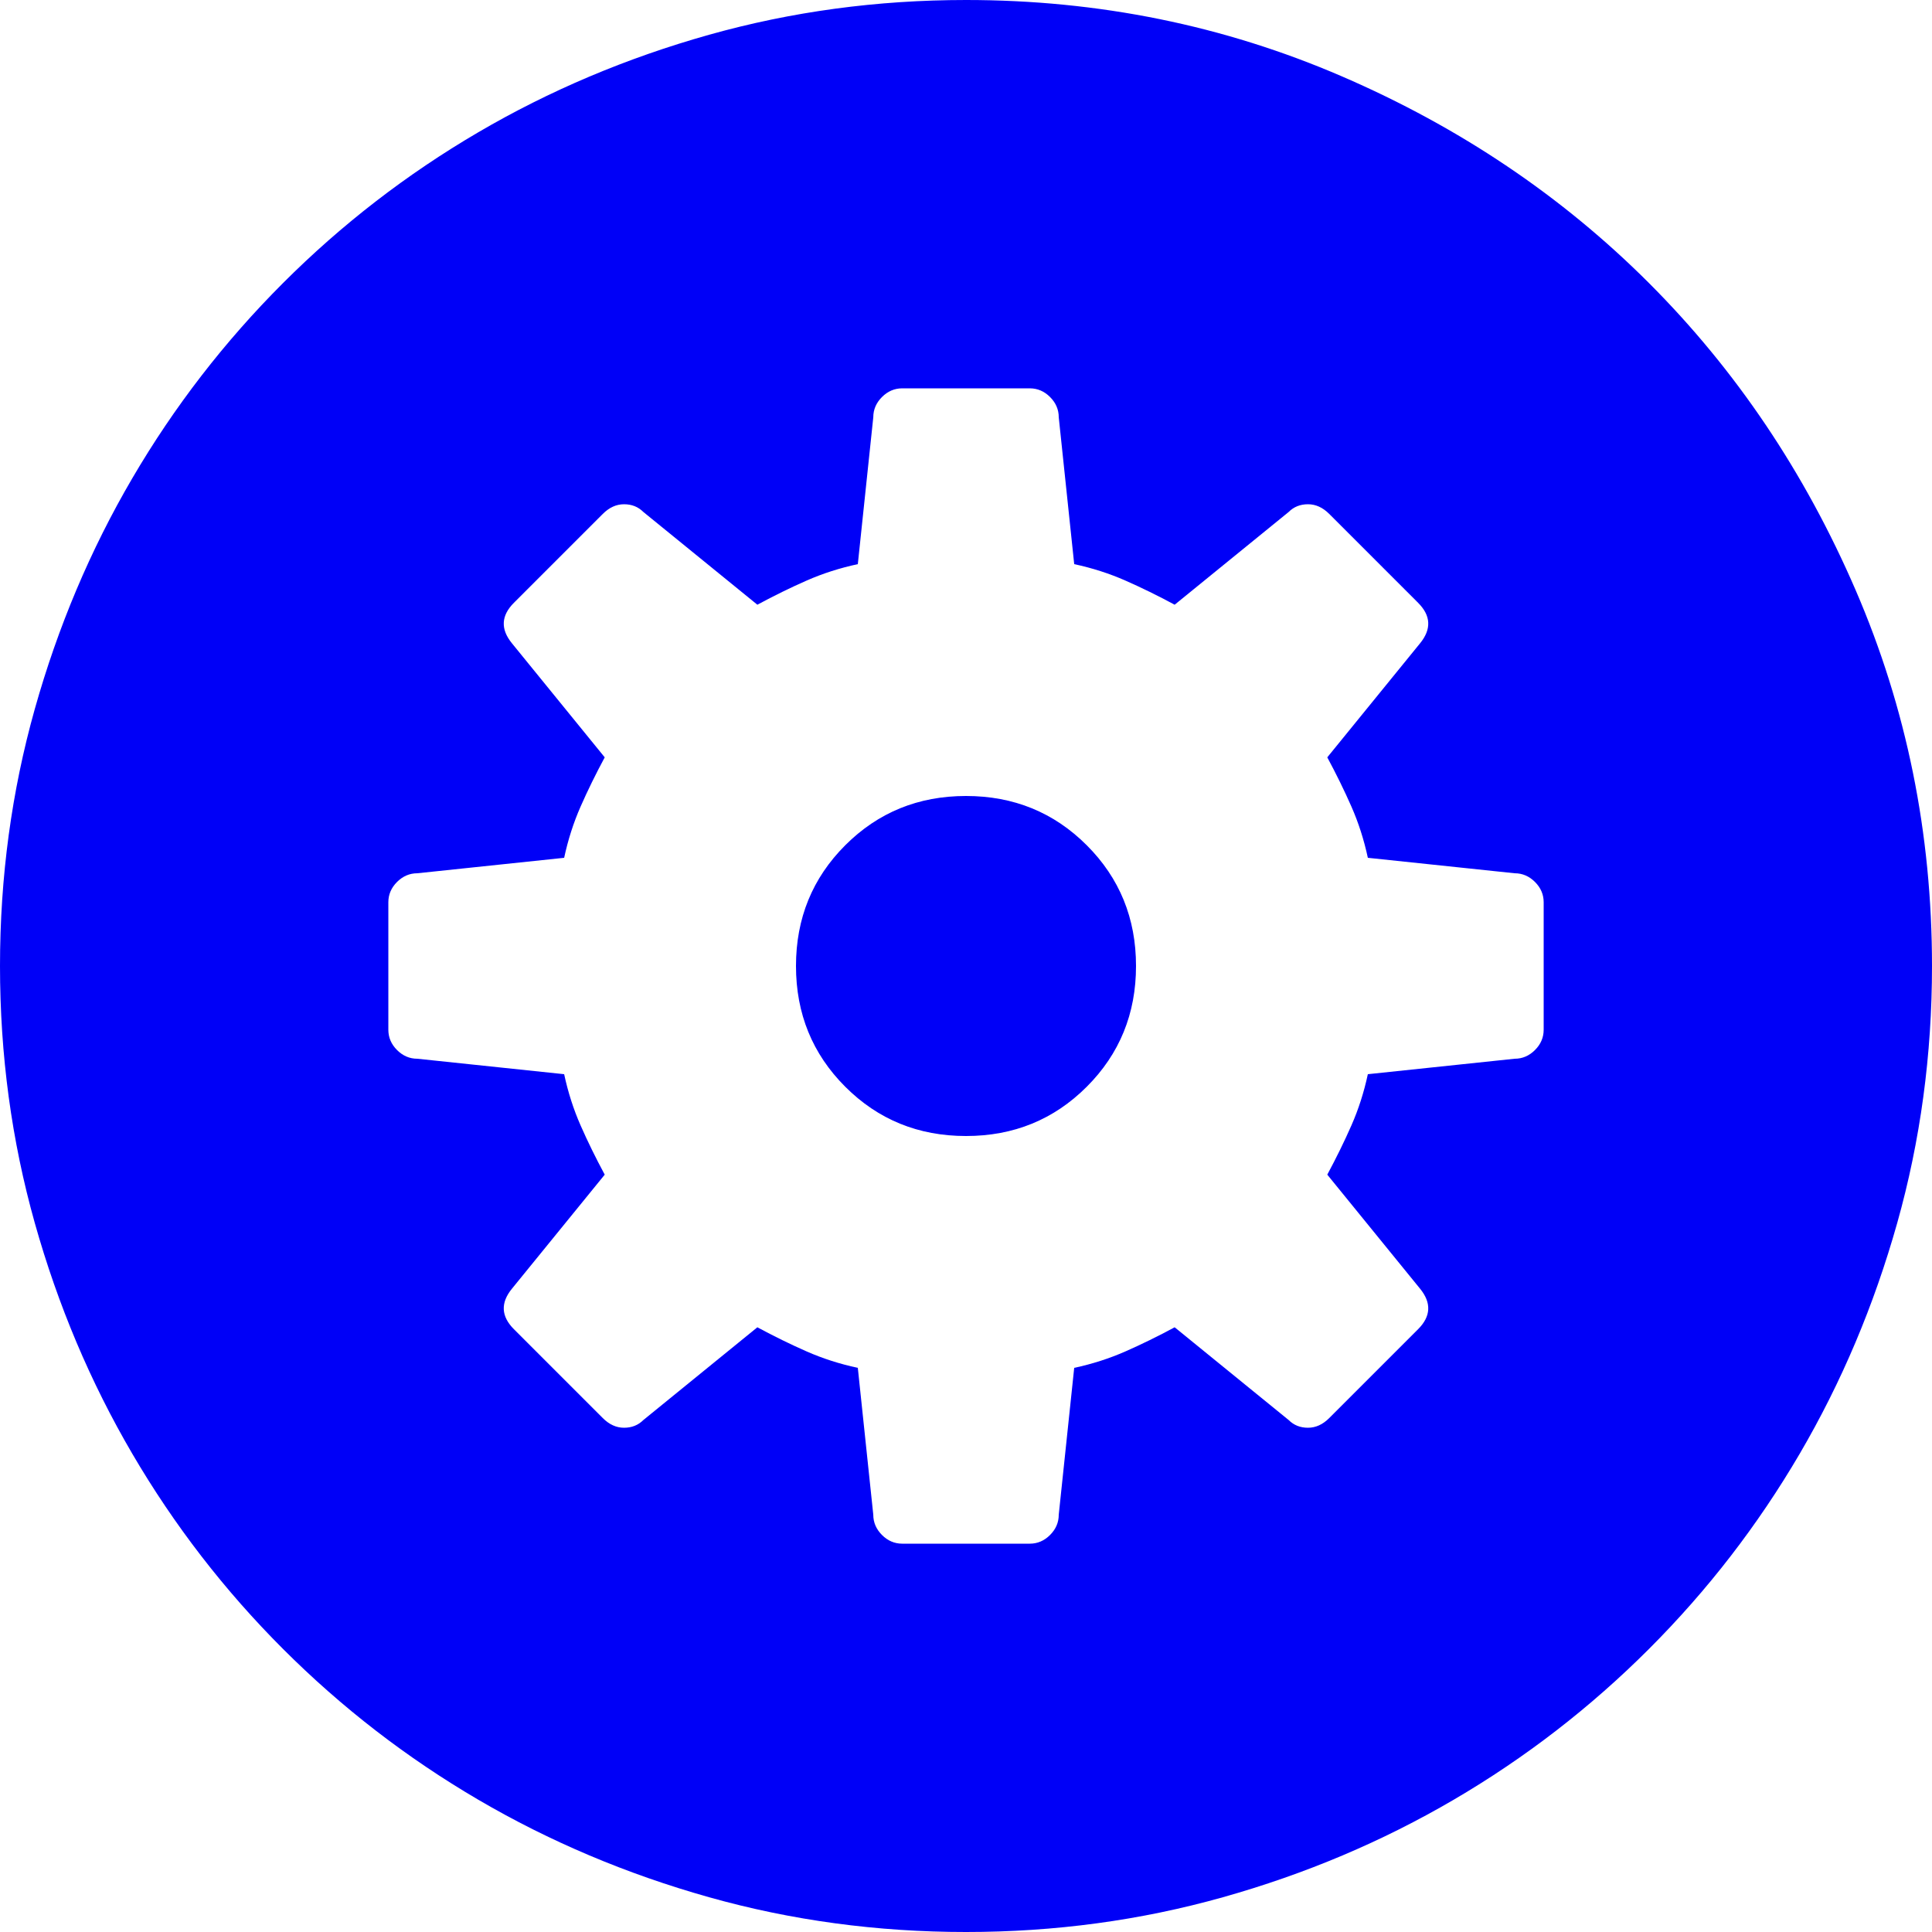
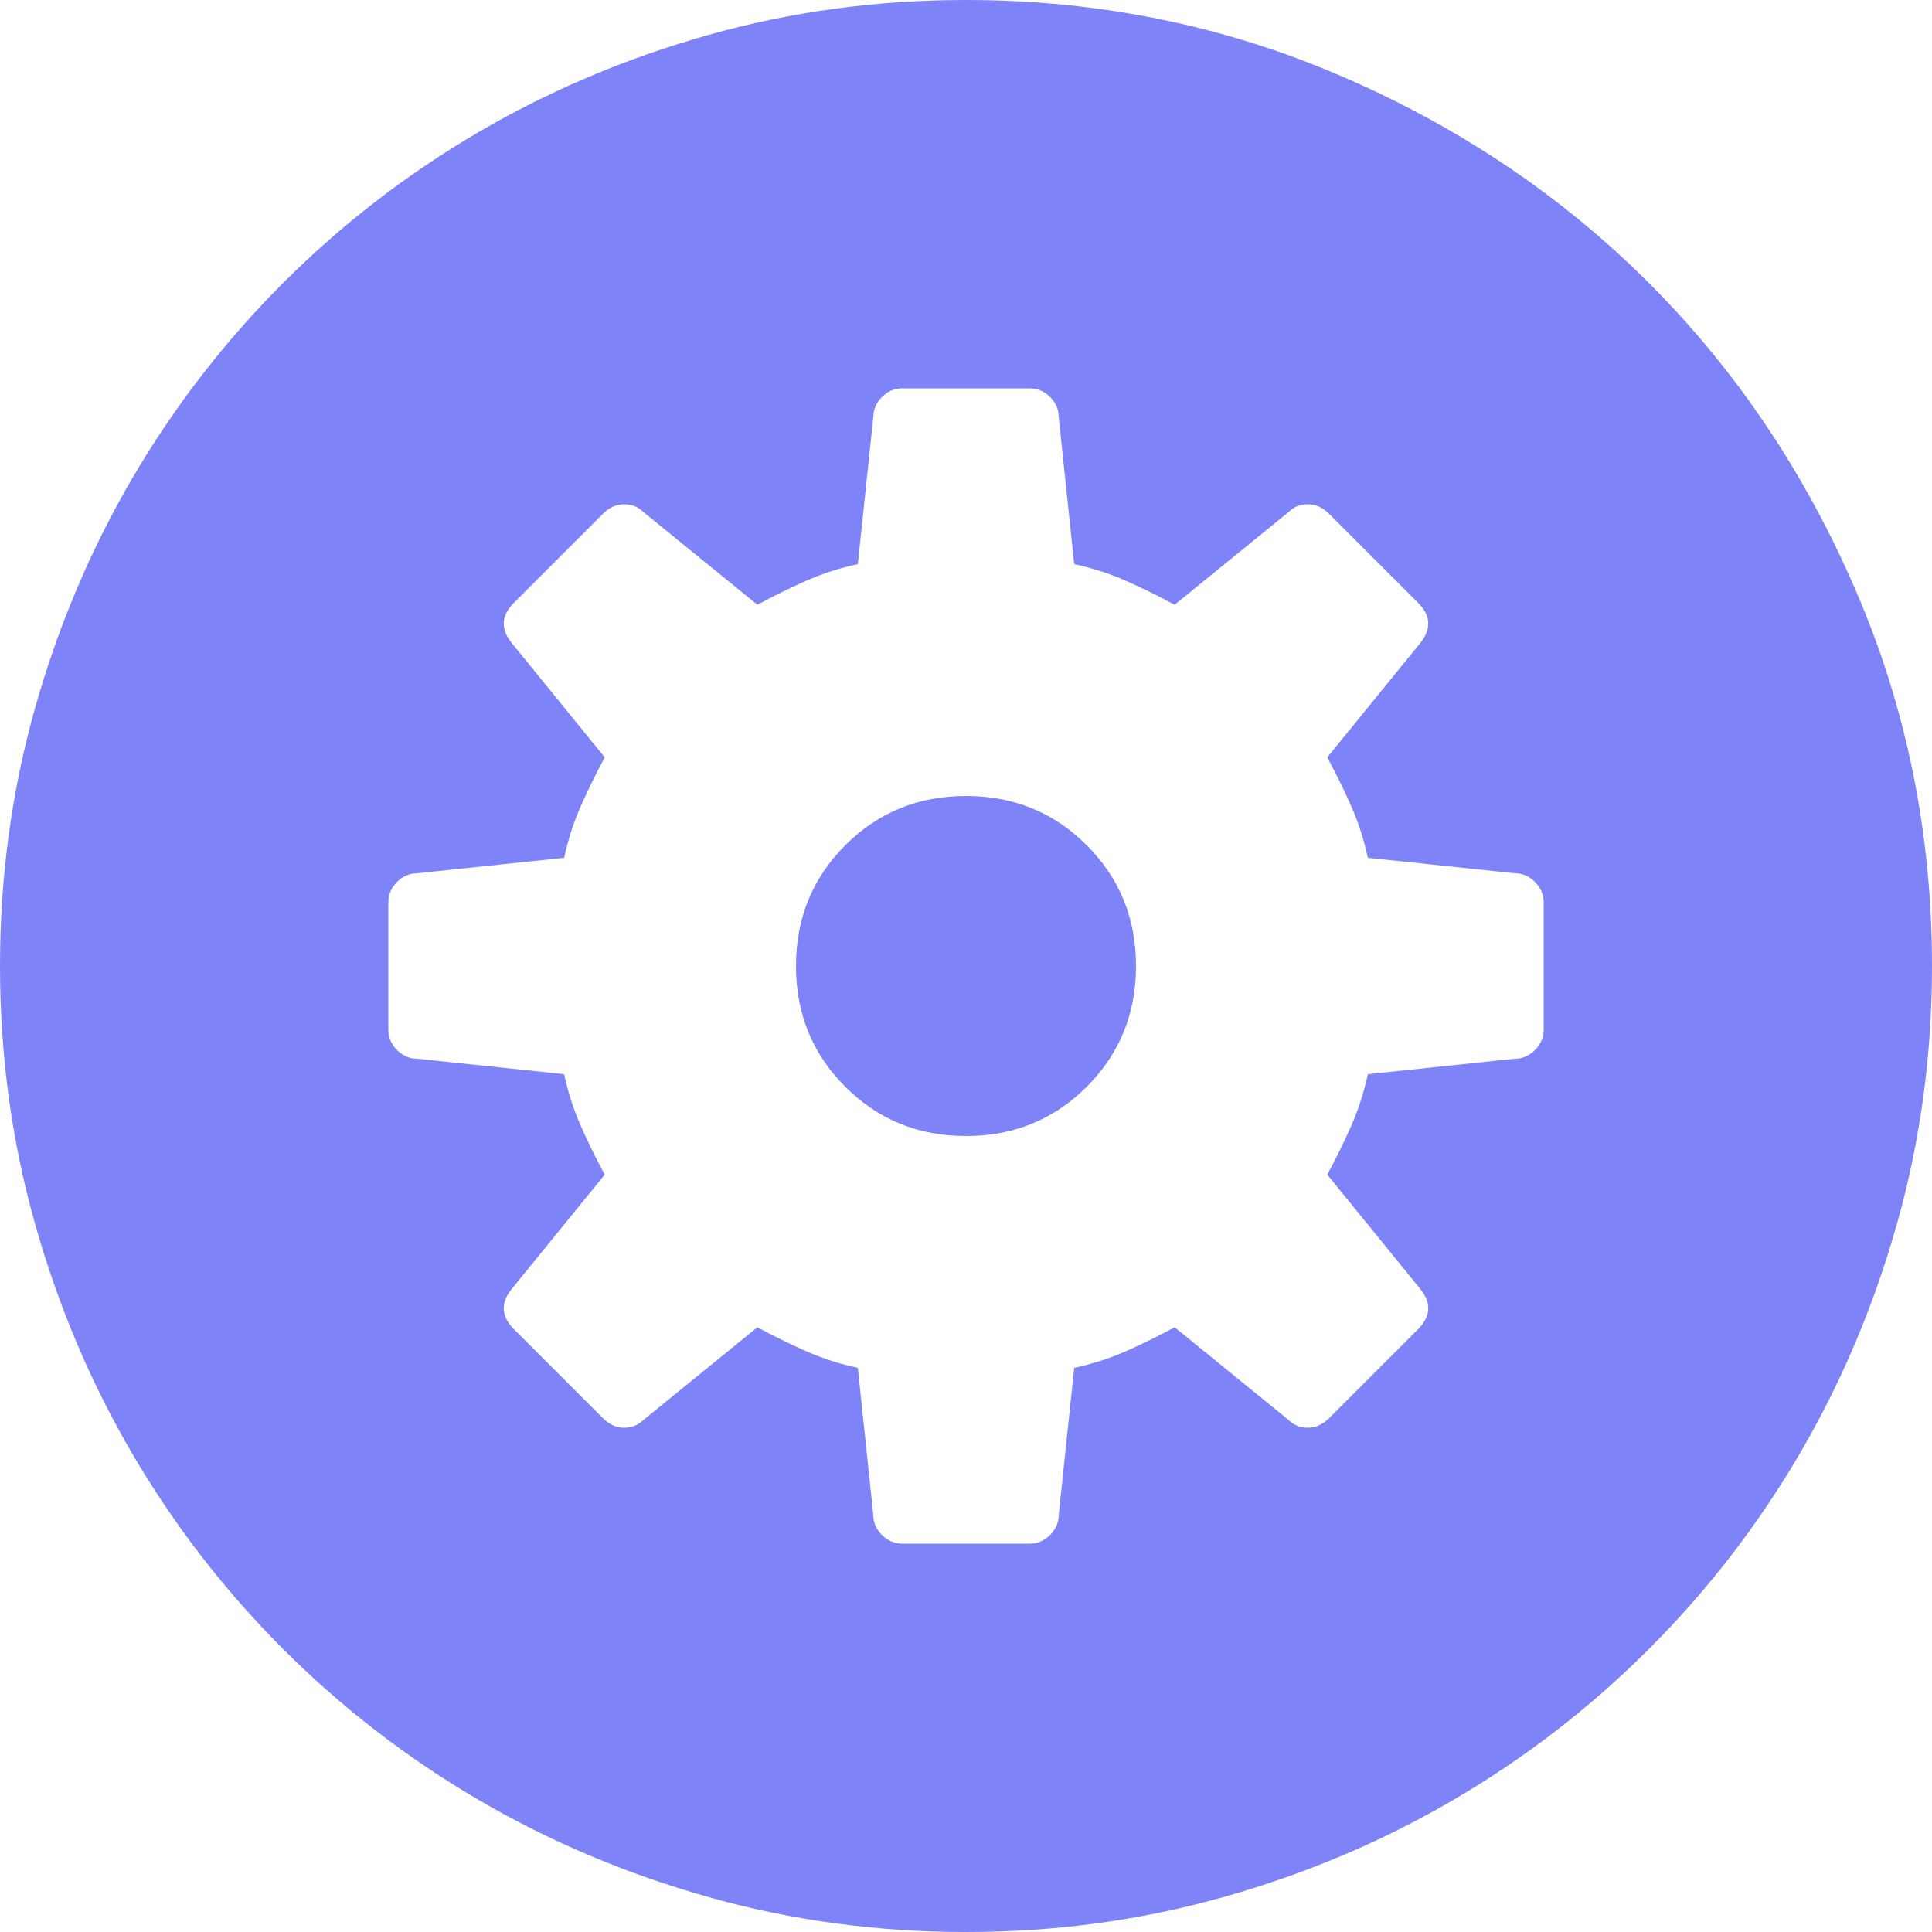
- <svg xmlns="http://www.w3.org/2000/svg" xmlns:ns1="http://www.openswatchbook.org/uri/2009/osb" xmlns:xlink="http://www.w3.org/1999/xlink" version="1.1" id="Capa_1" x="0px" y="0px" viewBox="0 0 612 612" style="enable-background:new 0 0 612 612;" xml:space="preserve" width="512px" height="512px">
+ <svg xmlns="http://www.w3.org/2000/svg" xmlns:ns1="http://www.openswatchbook.org/uri/2009/osb" version="1.1" id="Capa_1" x="0px" y="0px" viewBox="0 0 612 612" style="enable-background:new 0 0 612 612;" xml:space="preserve" width="512px" height="512px">
  <defs id="defs41">
-     <linearGradient id="linearGradient5639">
-       <stop style="stop-color:#0b70bd;stop-opacity:0.749" offset="0" id="stop5643" />
-       <stop id="stop5647" offset="0.655" style="stop-color:#6452ea;stop-opacity:0.928" />
-       <stop style="stop-color:#2b558c;stop-opacity:0.502" offset="0.882" id="stop5651" />
-       <stop id="stop5655" offset="1" style="stop-color:#2d352a;stop-opacity:0.333" />
-       <stop id="stop5645" offset="1" style="stop-color:#001fff;stop-opacity:0.11" />
-     </linearGradient>
    <linearGradient id="linearGradient5615" ns1:paint="solid">
      <stop style="stop-color:#00ff00;stop-opacity:1;" offset="0" id="stop5617" />
    </linearGradient>
-     <radialGradient xlink:href="#linearGradient5639" id="radialGradient5629" cx="324.727" cy="307.217" fx="324.727" fy="307.217" r="306" gradientUnits="userSpaceOnUse" gradientTransform="matrix(1.004237,0.00423729,-0.00421937,0.9999911,-0.00548242,-1.293886)" />
  </defs>
-   <g style="fill:url(#radialGradient5629);fill-opacity:1;stroke:none;stroke-opacity:1" id="g5">
-     <path style="fill:#0000f7;fill-opacity:1;stroke:none;stroke-width:2.988;stroke-miterlimit:4;stroke-dasharray:none;stroke-opacity:1;opacity:1" id="path7" d="m 344.25,267.75 c 10.404,10.404 15.606,23.154 15.606,38.25 0,15.096 -5.202,27.846 -15.606,38.25 -10.404,10.404 -23.154,15.606 -38.25,15.606 -15.096,0 -27.846,-5.202 -38.25,-15.606 -10.404,-10.404 -15.606,-23.154 -15.606,-38.25 0,-15.096 5.202,-27.846 15.606,-38.25 10.404,-10.404 23.154,-15.606 38.25,-15.606 15.096,0 27.846,5.202 38.25,15.606 z M 612,306 c 0,28.152 -3.672,55.284 -11.016,81.396 -7.347,26.109 -17.646,50.487 -30.906,73.134 -13.26,22.644 -29.172,43.248 -47.736,61.812 -18.562,18.564 -39.168,34.479 -61.812,47.736 -22.646,13.26 -47.022,23.562 -73.136,30.906 C 361.284,608.328 334.152,612 306,612 277.848,612 250.716,608.328 224.604,600.984 198.492,593.637 174.114,583.338 151.47,570.078 128.826,556.818 108.222,540.906 89.658,522.342 71.094,503.78 55.182,483.174 41.922,460.53 28.662,437.884 18.36,413.508 11.016,387.395 3.672,361.284 0,334.152 0,306 0,277.848 3.672,250.716 11.016,224.604 18.36,198.492 28.662,174.114 41.922,151.47 55.182,128.826 71.094,108.222 89.658,89.658 108.222,71.094 128.826,55.182 151.47,41.922 174.114,28.662 198.492,18.36 224.604,11.016 250.716,3.672 277.848,0 306,0 c 42.024,0 81.702,8.058 119.034,24.174 37.332,16.116 69.768,37.944 97.308,65.484 27.54,27.54 49.368,59.976 65.484,97.308 C 603.942,224.298 612,263.976 612,306 Z M 488.988,285.804 c 0,-2.448 -0.918,-4.59 -2.754,-6.426 -1.836,-1.836 -3.979,-2.754 -6.429,-2.754 l -46.512,-4.896 c -1.224,-5.712 -2.958,-11.118 -5.202,-16.218 -2.244,-5.1 -4.794,-10.302 -7.647,-15.606 l 29.376,-36.108 c 3.672,-4.488 3.468,-8.772 -0.612,-12.852 l -28.152,-28.152 c -2.04,-2.04 -4.281,-3.06 -6.729,-3.06 -2.448,0 -4.488,0.816 -6.12,2.448 l -36.108,29.376 c -5.304,-2.856 -10.506,-5.406 -15.604,-7.65 -5.103,-2.244 -10.506,-3.979 -16.218,-5.202 l -4.896,-46.512 c 0,-2.448 -0.918,-4.59 -2.754,-6.426 -1.836,-1.836 -3.979,-2.754 -6.426,-2.754 l -40.392,0 c -2.448,0 -4.59,0.918 -6.426,2.754 -1.836,1.836 -2.754,3.978 -2.754,6.426 l -4.896,46.512 c -5.712,1.224 -11.118,2.958 -16.218,5.202 -5.1,2.244 -10.302,4.794 -15.606,7.65 L 203.8,162.18 c -1.632,-1.632 -3.672,-2.448 -6.12,-2.448 -2.448,0 -4.692,1.02 -6.732,3.06 l -28.152,28.152 c -4.08,4.08 -4.284,8.364 -0.612,12.852 l 29.376,36.108 c -2.856,5.304 -5.406,10.506 -7.65,15.606 -2.244,5.1 -3.978,10.506 -5.202,16.218 l -46.512,4.896 c -2.448,0 -4.59,0.918 -6.426,2.754 -1.836,1.836 -2.754,3.978 -2.754,6.426 l 0,40.392 c 0,2.445 0.918,4.59 2.754,6.426 1.836,1.836 3.978,2.754 6.426,2.754 l 46.512,4.896 c 1.224,5.713 2.958,11.116 5.202,16.219 2.244,5.1 4.794,10.302 7.65,15.604 l -29.376,36.108 c -3.672,4.488 -3.468,8.771 0.612,12.852 l 28.152,28.152 c 2.04,2.04 4.284,3.061 6.732,3.061 2.448,0 4.488,-0.814 6.12,-2.446 l 36.108,-29.376 c 5.304,2.854 10.506,5.403 15.606,7.647 5.1,2.244 10.506,3.979 16.218,5.202 l 4.896,46.512 c 0,2.448 0.918,4.592 2.754,6.429 1.836,1.836 3.978,2.754 6.426,2.754 l 40.392,0 c 2.447,0 4.59,-0.918 6.426,-2.754 1.836,-1.837 2.754,-3.979 2.754,-6.429 l 4.896,-46.512 c 5.712,-1.224 11.115,-2.958 16.218,-5.202 5.1,-2.244 10.302,-4.794 15.604,-7.648 l 36.108,29.377 c 1.632,1.632 3.672,2.446 6.12,2.446 2.448,0 4.689,-1.021 6.729,-3.061 l 28.152,-28.152 c 4.08,-4.08 4.284,-8.362 0.612,-12.852 l -29.376,-36.108 c 2.854,-5.304 5.403,-10.506 7.647,-15.604 2.244,-5.103 3.979,-10.507 5.202,-16.219 l 46.512,-4.896 c 2.448,0 4.593,-0.918 6.429,-2.754 1.836,-1.836 2.754,-3.979 2.754,-6.426 l 0,-40.392 10e-4,0 z" />
+   <g style="fill:#7e84f8;fill-opacity:1;stroke:none;stroke-opacity:1" id="g5">
+     <path style="fill:#7e84f8;fill-opacity:1;stroke:none;stroke-width:2.988;stroke-miterlimit:4;stroke-dasharray:none;stroke-opacity:1;opacity:1" id="path7" d="m 344.25,267.75 c 10.404,10.404 15.606,23.154 15.606,38.25 0,15.096 -5.202,27.846 -15.606,38.25 -10.404,10.404 -23.154,15.606 -38.25,15.606 -15.096,0 -27.846,-5.202 -38.25,-15.606 -10.404,-10.404 -15.606,-23.154 -15.606,-38.25 0,-15.096 5.202,-27.846 15.606,-38.25 10.404,-10.404 23.154,-15.606 38.25,-15.606 15.096,0 27.846,5.202 38.25,15.606 z M 612,306 c 0,28.152 -3.672,55.284 -11.016,81.396 -7.347,26.109 -17.646,50.487 -30.906,73.134 -13.26,22.644 -29.172,43.248 -47.736,61.812 -18.562,18.564 -39.168,34.479 -61.812,47.736 -22.646,13.26 -47.022,23.562 -73.136,30.906 C 361.284,608.328 334.152,612 306,612 277.848,612 250.716,608.328 224.604,600.984 198.492,593.637 174.114,583.338 151.47,570.078 128.826,556.818 108.222,540.906 89.658,522.342 71.094,503.78 55.182,483.174 41.922,460.53 28.662,437.884 18.36,413.508 11.016,387.395 3.672,361.284 0,334.152 0,306 0,277.848 3.672,250.716 11.016,224.604 18.36,198.492 28.662,174.114 41.922,151.47 55.182,128.826 71.094,108.222 89.658,89.658 108.222,71.094 128.826,55.182 151.47,41.922 174.114,28.662 198.492,18.36 224.604,11.016 250.716,3.672 277.848,0 306,0 c 42.024,0 81.702,8.058 119.034,24.174 37.332,16.116 69.768,37.944 97.308,65.484 27.54,27.54 49.368,59.976 65.484,97.308 C 603.942,224.298 612,263.976 612,306 Z M 488.988,285.804 c 0,-2.448 -0.918,-4.59 -2.754,-6.426 -1.836,-1.836 -3.979,-2.754 -6.429,-2.754 l -46.512,-4.896 c -1.224,-5.712 -2.958,-11.118 -5.202,-16.218 -2.244,-5.1 -4.794,-10.302 -7.647,-15.606 l 29.376,-36.108 c 3.672,-4.488 3.468,-8.772 -0.612,-12.852 l -28.152,-28.152 c -2.04,-2.04 -4.281,-3.06 -6.729,-3.06 -2.448,0 -4.488,0.816 -6.12,2.448 l -36.108,29.376 c -5.304,-2.856 -10.506,-5.406 -15.604,-7.65 -5.103,-2.244 -10.506,-3.979 -16.218,-5.202 l -4.896,-46.512 c 0,-2.448 -0.918,-4.59 -2.754,-6.426 -1.836,-1.836 -3.979,-2.754 -6.426,-2.754 l -40.392,0 c -2.448,0 -4.59,0.918 -6.426,2.754 -1.836,1.836 -2.754,3.978 -2.754,6.426 l -4.896,46.512 c -5.712,1.224 -11.118,2.958 -16.218,5.202 -5.1,2.244 -10.302,4.794 -15.606,7.65 L 203.8,162.18 c -1.632,-1.632 -3.672,-2.448 -6.12,-2.448 -2.448,0 -4.692,1.02 -6.732,3.06 l -28.152,28.152 c -4.08,4.08 -4.284,8.364 -0.612,12.852 l 29.376,36.108 c -2.856,5.304 -5.406,10.506 -7.65,15.606 -2.244,5.1 -3.978,10.506 -5.202,16.218 l -46.512,4.896 c -2.448,0 -4.59,0.918 -6.426,2.754 -1.836,1.836 -2.754,3.978 -2.754,6.426 l 0,40.392 c 0,2.445 0.918,4.59 2.754,6.426 1.836,1.836 3.978,2.754 6.426,2.754 l 46.512,4.896 c 1.224,5.713 2.958,11.116 5.202,16.219 2.244,5.1 4.794,10.302 7.65,15.604 l -29.376,36.108 c -3.672,4.488 -3.468,8.771 0.612,12.852 l 28.152,28.152 c 2.04,2.04 4.284,3.061 6.732,3.061 2.448,0 4.488,-0.814 6.12,-2.446 l 36.108,-29.376 c 5.304,2.854 10.506,5.403 15.606,7.647 5.1,2.244 10.506,3.979 16.218,5.202 l 4.896,46.512 c 0,2.448 0.918,4.592 2.754,6.429 1.836,1.836 3.978,2.754 6.426,2.754 l 40.392,0 c 2.447,0 4.59,-0.918 6.426,-2.754 1.836,-1.837 2.754,-3.979 2.754,-6.429 l 4.896,-46.512 c 5.712,-1.224 11.115,-2.958 16.218,-5.202 5.1,-2.244 10.302,-4.794 15.604,-7.648 l 36.108,29.377 c 1.632,1.632 3.672,2.446 6.12,2.446 2.448,0 4.689,-1.021 6.729,-3.061 l 28.152,-28.152 c 4.08,-4.08 4.284,-8.362 0.612,-12.852 l -29.376,-36.108 c 2.854,-5.304 5.403,-10.506 7.647,-15.604 2.244,-5.103 3.979,-10.507 5.202,-16.219 l 46.512,-4.896 c 2.448,0 4.593,-0.918 6.429,-2.754 1.836,-1.836 2.754,-3.979 2.754,-6.426 l 0,-40.392 10e-4,0 z" />
  </g>
-   <g id="g9" />
-   <g id="g11" />
-   <g id="g13" />
-   <g id="g15" />
-   <g id="g17" />
-   <g id="g19" />
-   <g id="g21" />
-   <g id="g23" />
-   <g id="g25" />
-   <g id="g27" />
-   <g id="g29" />
-   <g id="g31" />
-   <g id="g33" />
-   <g id="g35" />
-   <g id="g37" />
</svg>
